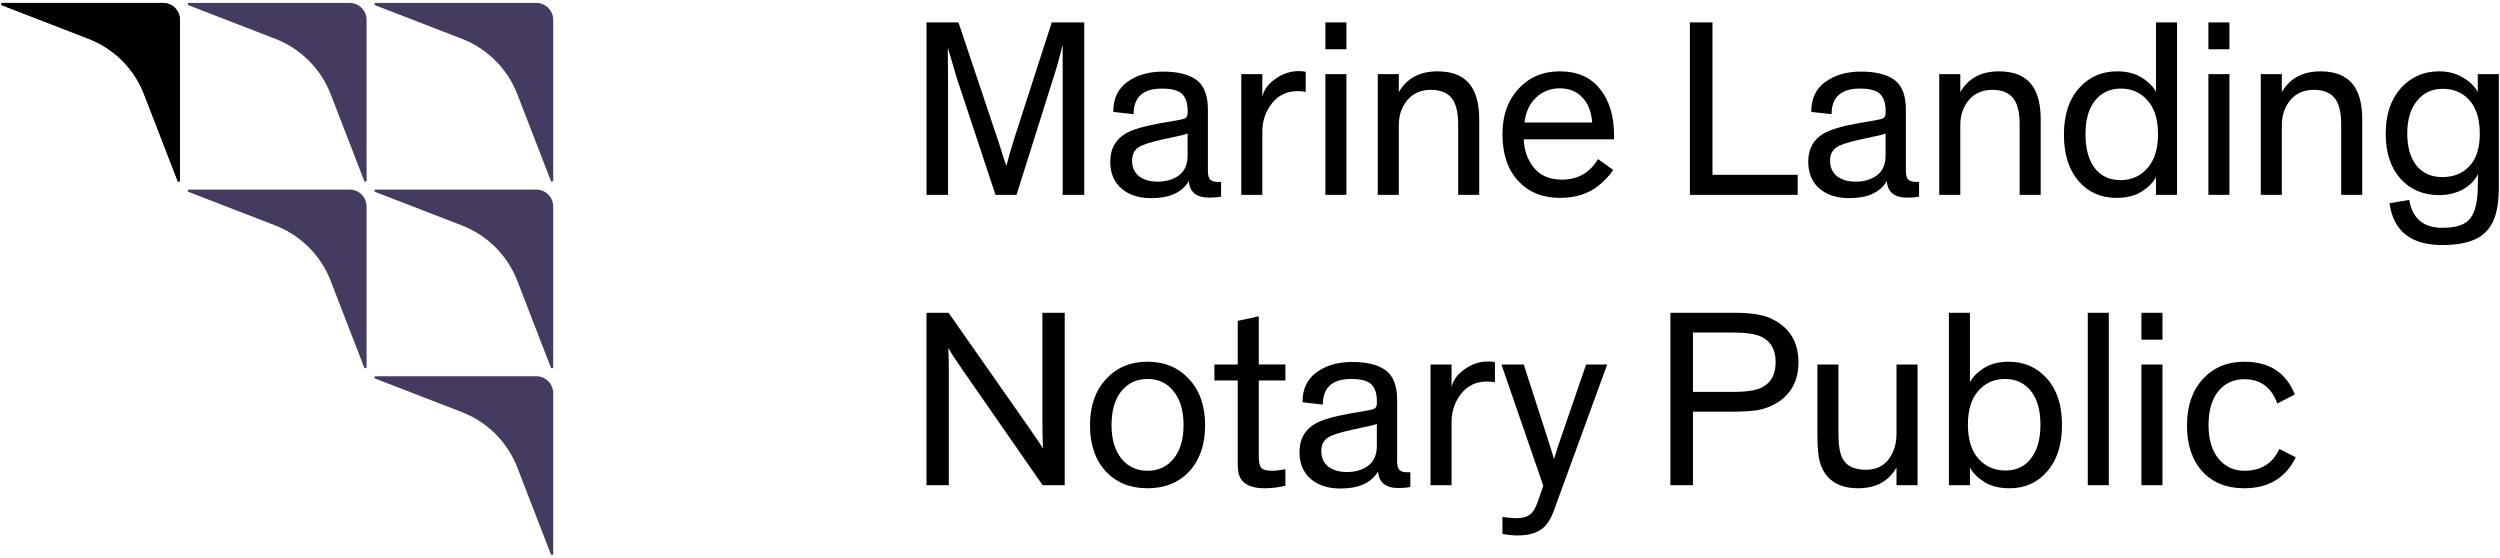
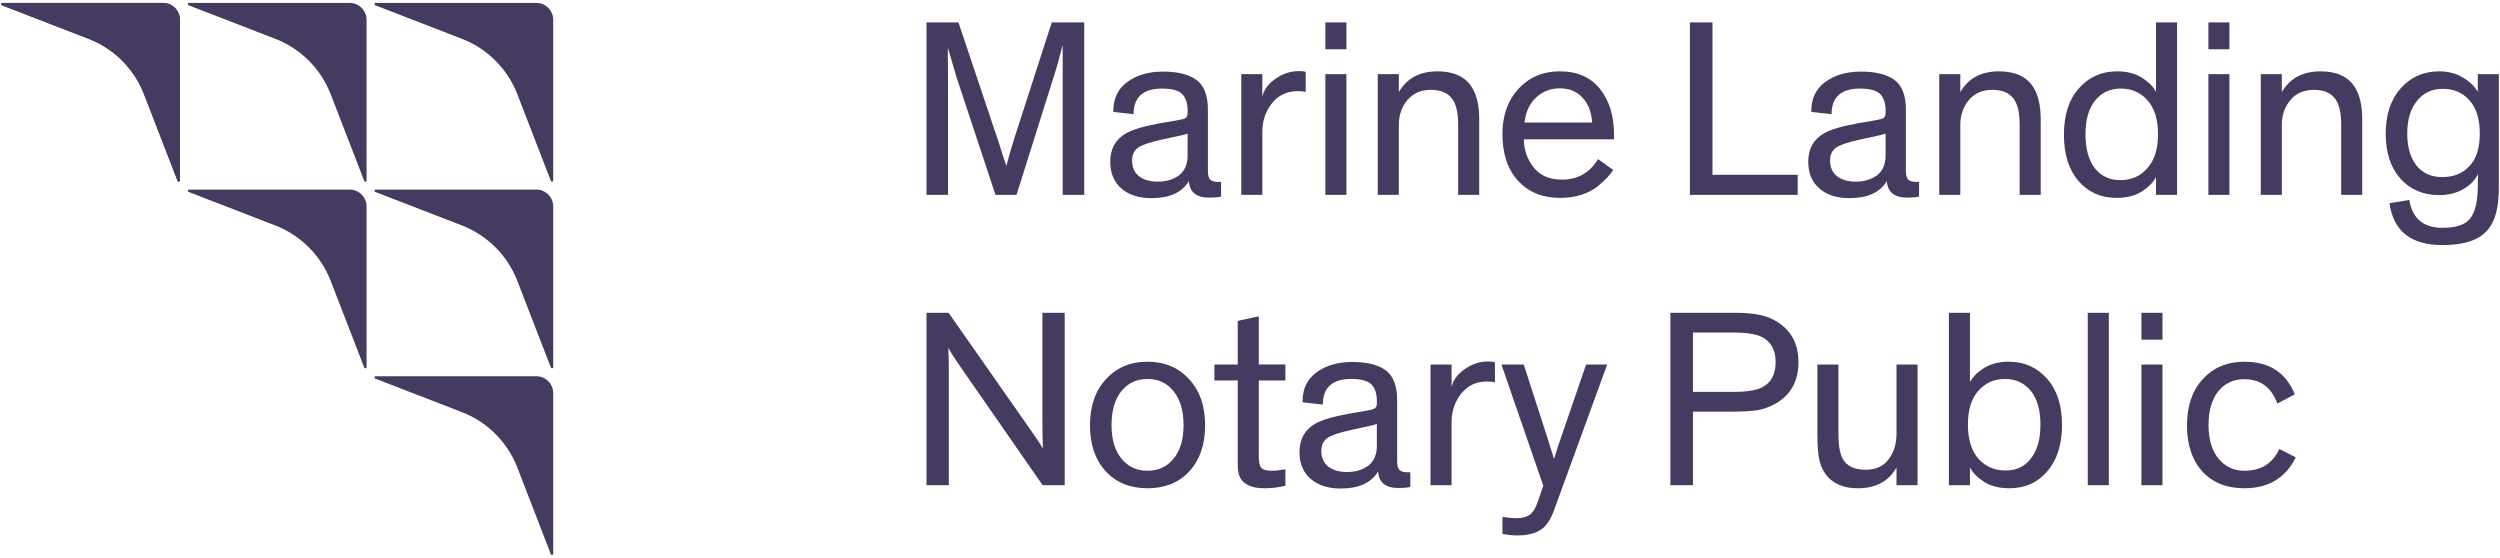
- <svg xmlns="http://www.w3.org/2000/svg" xmlns:xlink="http://www.w3.org/1999/xlink" width="233" height="52" viewBox="0 0 233 52">
-   <g fill="#453a60">
-     <path id="z" d="M15.188.272H.224C.098.272.066.446.182.491l8.077 3.125a9.039 9.039 0 0 1 5.167 5.167l3.126 8.078c.045.117.218.084.218-.04V1.853c0-.874-.708-1.582-1.582-1.582" />
-     <use xlink:href="#z" x="17.395" />
-     <use xlink:href="#z" x="34.79" />
-     <use xlink:href="#z" x="17.395" y="17.396" />
-     <use xlink:href="#z" x="34.79" y="17.396" />
-     <use xlink:href="#z" x="34.79" y="34.793" />
-   </g>
+ <svg xmlns="http://www.w3.org/2000/svg" xmlns:xlink="http://www.w3.org/1999/xlink" width="233" height="52" viewBox="0 0 233 52" fill="#453a60">
+   <path id="z" d="M15.188.272H.224C.098.272.066.446.182.491l8.077 3.125a9.039 9.039 0 0 1 5.167 5.167l3.126 8.078c.045.117.218.084.218-.04V1.853c0-.874-.708-1.582-1.582-1.582" />
+   <use xlink:href="#z" x="17.395" />
+   <use xlink:href="#z" x="34.79" />
+   <use xlink:href="#z" x="17.395" y="17.396" />
+   <use xlink:href="#z" x="34.79" y="17.396" />
+   <use xlink:href="#z" x="34.79" y="34.793" />
  <path d="M94.74 18.16h-1.961l-3.64-10.991-.78-2.671h-.024q.024 1.938.024 3.356v10.305h-2.01V2.087h2.979l3.663 10.92q.213.614.473 1.489.284.874.331.969.307-1.206.71-2.482l3.52-10.896h3.026v16.072h-2.009V4.261h-.023q-.45 1.797-.757 2.718z" />
  <path id="a" d="M113.805 16.954v1.37q-.472.095-1.11.095-1.773 0-1.891-1.512h-.024q-.946 1.56-3.475 1.56-1.749 0-2.789-.899-1.04-.898-1.04-2.505 0-1.773 1.442-2.624.922-.543 3.286-.969l1.536-.26q.567-.094.756-.212.19-.142.19-.473v-.237q0-.992-.497-1.512-.496-.52-1.89-.52-2.648 0-2.648 2.387l-1.891-.213q-.024-1.82 1.3-2.789 1.324-.969 3.333-.969 2.056 0 3.12.78 1.063.78 1.063 2.766v5.72q0 .567.213.803.236.213.756.213zm-3.12-2.458v-2.057q-.307.142-1.3.331l-1.087.237q-1.702.378-2.198.732-.59.402-.59 1.23 0 .945.66 1.465.663.496 1.726.496 1.182 0 1.986-.59.803-.615.803-1.844" />
  <path id="r" d="M121.69 6.696v1.867q-.354-.07-.732-.07-1.513 0-2.411 1.134-.898 1.134-.898 2.647v5.885h-1.962V6.91h1.962v2.127q.189-.97 1.205-1.678 1.016-.733 2.198-.733.402 0 .638.07" />
  <path id="i" d="M125.486 6.909v11.25h-1.961V6.91Zm0-4.822v2.505h-1.961V2.087Z" />
  <path id="n" d="M137.863 11.116v7.043h-1.962v-6.547q0-1.773-.639-2.505-.614-.733-1.914-.733-1.371 0-2.175.945-.803.946-.803 2.34v6.5h-1.962V6.91h1.962v1.678q1.11-1.938 3.616-1.938 2.222 0 3.167 1.441.71 1.088.71 3.026" />
  <path d="m148.938 14.827 1.418 1.016q-.236.354-.567.709-.307.33-.898.827-.59.473-1.513.78-.921.284-1.985.284-2.435 0-3.9-1.584-1.465-1.583-1.465-4.372 0-2.577 1.489-4.208 1.512-1.63 3.852-1.63 2.458 0 3.758 1.654 1.3 1.63 1.3 4.255v.425h-8.414q.047 1.536.945 2.647.899 1.111 2.624 1.111 2.198 0 3.356-1.914m-3.569-6.595q-1.3 0-2.222.875-.898.85-1.063 2.316h6.31q-.117-1.513-.921-2.34-.78-.85-2.104-.85m22.176 8.059v1.867h-10.046V2.087h2.104v14.205zm29.706 2.151q-2.175 0-3.545-1.584-1.348-1.583-1.348-4.301 0-2.766 1.395-4.326 1.394-1.583 3.569-1.583 1.37 0 2.293.59.945.591 1.323 1.324V2.087h1.962v16.072h-1.962v-1.654q-.378.732-1.323 1.347-.946.59-2.364.59m2.884-2.765q.992-1.111.992-3.168 0-2.056-.969-3.143-.969-1.111-2.482-1.111-1.512 0-2.41 1.11-.899 1.112-.899 3.144 0 2.01.851 3.144.875 1.134 2.411 1.134t2.506-1.11m22.568 3.263 1.843-.308q.426 2.6 3.096 2.6 1.939 0 2.6-.898.686-.898.686-2.978l.023-1.135q-.425.875-1.394 1.418-.97.544-2.222.544-2.245 0-3.616-1.536-1.371-1.537-1.371-4.184 0-2.647 1.394-4.23 1.419-1.584 3.593-1.584 1.206 0 2.151.543.97.544 1.442 1.371V6.909h1.962v10.565q0 1.938-.497 3.073-.543 1.229-1.702 1.749-1.158.543-3.072.543-4.373 0-4.917-3.9m8.414-6.477q0-2.056-.97-3.12-.945-1.064-2.48-1.064-1.514 0-2.412 1.135-.898 1.11-.898 3.025 0 1.891.85 2.979.875 1.087 2.412 1.087 1.583 0 2.529-1.017.969-1.016.969-3.025M88.406 29.15l7.563 10.802q.899 1.276 1.206 1.82h.024q-.048-1.182-.048-2.6V29.15h2.08v16.073h-2.056l-7.516-10.826q-.97-1.394-1.253-1.938h-.024q.048 1.04.048 1.986v10.778h-2.08V29.15Zm13.18 10.495q0-2.695 1.489-4.302 1.489-1.631 3.876-1.631 2.387 0 3.876 1.63 1.49 1.608 1.49 4.303 0 2.67-1.466 4.278-1.466 1.583-3.9 1.583-2.435 0-3.9-1.583-1.465-1.608-1.465-4.278m2.009-.024q0 1.985.921 3.12.922 1.134 2.435 1.134t2.434-1.134q.922-1.135.922-3.12 0-2.01-.922-3.144-.898-1.158-2.434-1.158t-2.458 1.158q-.898 1.135-.898 3.144m9.586-4.161v-1.488h2.175v-4.066l1.962-.425v4.49h2.482v1.49h-2.482v6.973q0 .78.165 1.063.213.378 1.017.378.543 0 1.3-.141v1.536q-.946.236-1.962.236-1.891 0-2.34-1.182-.142-.401-.142-1.087v-7.776zm36.608-1.488-4.94 13.543q-.496 1.395-1.3 1.891-.803.497-2.103.497-.662 0-1.418-.142v-1.584q.78.118 1.276.118.969 0 1.418-.449.355-.354.615-1.134l.496-1.442-3.9-11.298h2.08l2.198 6.807.615 1.962h.023q.331-1.111.686-2.104l2.292-6.665zm7.994 4.396v6.855h-2.103V29.15h5.98q2.103 0 3.261.473 2.695 1.182 2.695 4.136 0 2.6-2.08 3.83-.804.472-1.726.637-.921.142-2.41.142zm0-7.374v5.53h3.853q1.418 0 2.269-.283 1.584-.591 1.584-2.482 0-1.89-1.584-2.482-.85-.283-2.27-.283zm11.596 9.383v-6.405h1.962v6.476q0 1.536.378 2.27.544 1.063 2.175 1.063 1.37 0 2.103-.946.757-.969.757-2.41v-6.453h1.961v11.25h-1.961v-1.654q-1.088 1.938-3.593 1.938-1.844 0-2.813-1.063-.543-.615-.756-1.442-.213-.827-.213-2.624m17.907 5.129q-1.418 0-2.364-.59-.945-.615-1.323-1.348v1.655h-1.962V29.15h1.962v6.476q.378-.732 1.3-1.323.945-.591 2.316-.591 2.175 0 3.57 1.583 1.394 1.56 1.394 4.326 0 2.718-1.371 4.302-1.348 1.583-3.522 1.583m-2.907-9.076q-.97 1.087-.97 3.144 0 2.056.97 3.167.992 1.11 2.529 1.11 1.536 0 2.387-1.134.875-1.134.875-3.143 0-2.033-.899-3.144-.898-1.11-2.41-1.11-1.513 0-2.482 1.11m12.163-7.28v16.073h-1.962V29.15Zm15.888 12.693 1.537.78q-1.419 2.883-4.799 2.883-2.481 0-3.923-1.583-1.418-1.584-1.418-4.278 0-2.695 1.465-4.302 1.49-1.631 3.876-1.631 3.499 0 4.704 3.049l-1.63.85q-.804-2.268-3.074-2.268-1.512 0-2.434 1.134-.898 1.135-.898 3.144 0 1.985.922 3.12.945 1.134 2.41 1.134 2.34 0 3.262-2.032" />
  <path d="M15.188.272H.224C.098.272.066.446.182.491l8.077 3.125a9.039 9.039 0 0 1 5.167 5.167l3.126 8.078c.045.117.218.084.218-.04V1.853c0-.874-.708-1.582-1.582-1.582" />
  <use xlink:href="#a" x="65.052" />
  <use xlink:href="#r" x="17.637" y="27.063" />
  <use xlink:href="#n" x="52.33" />
  <use xlink:href="#i" x="82.297" />
  <use xlink:href="#n" x="82.297" />
  <use xlink:href="#i" x="76.057" y="27.063" />
  <use xlink:href="#a" x="17.637" y="27.063" />
</svg>
